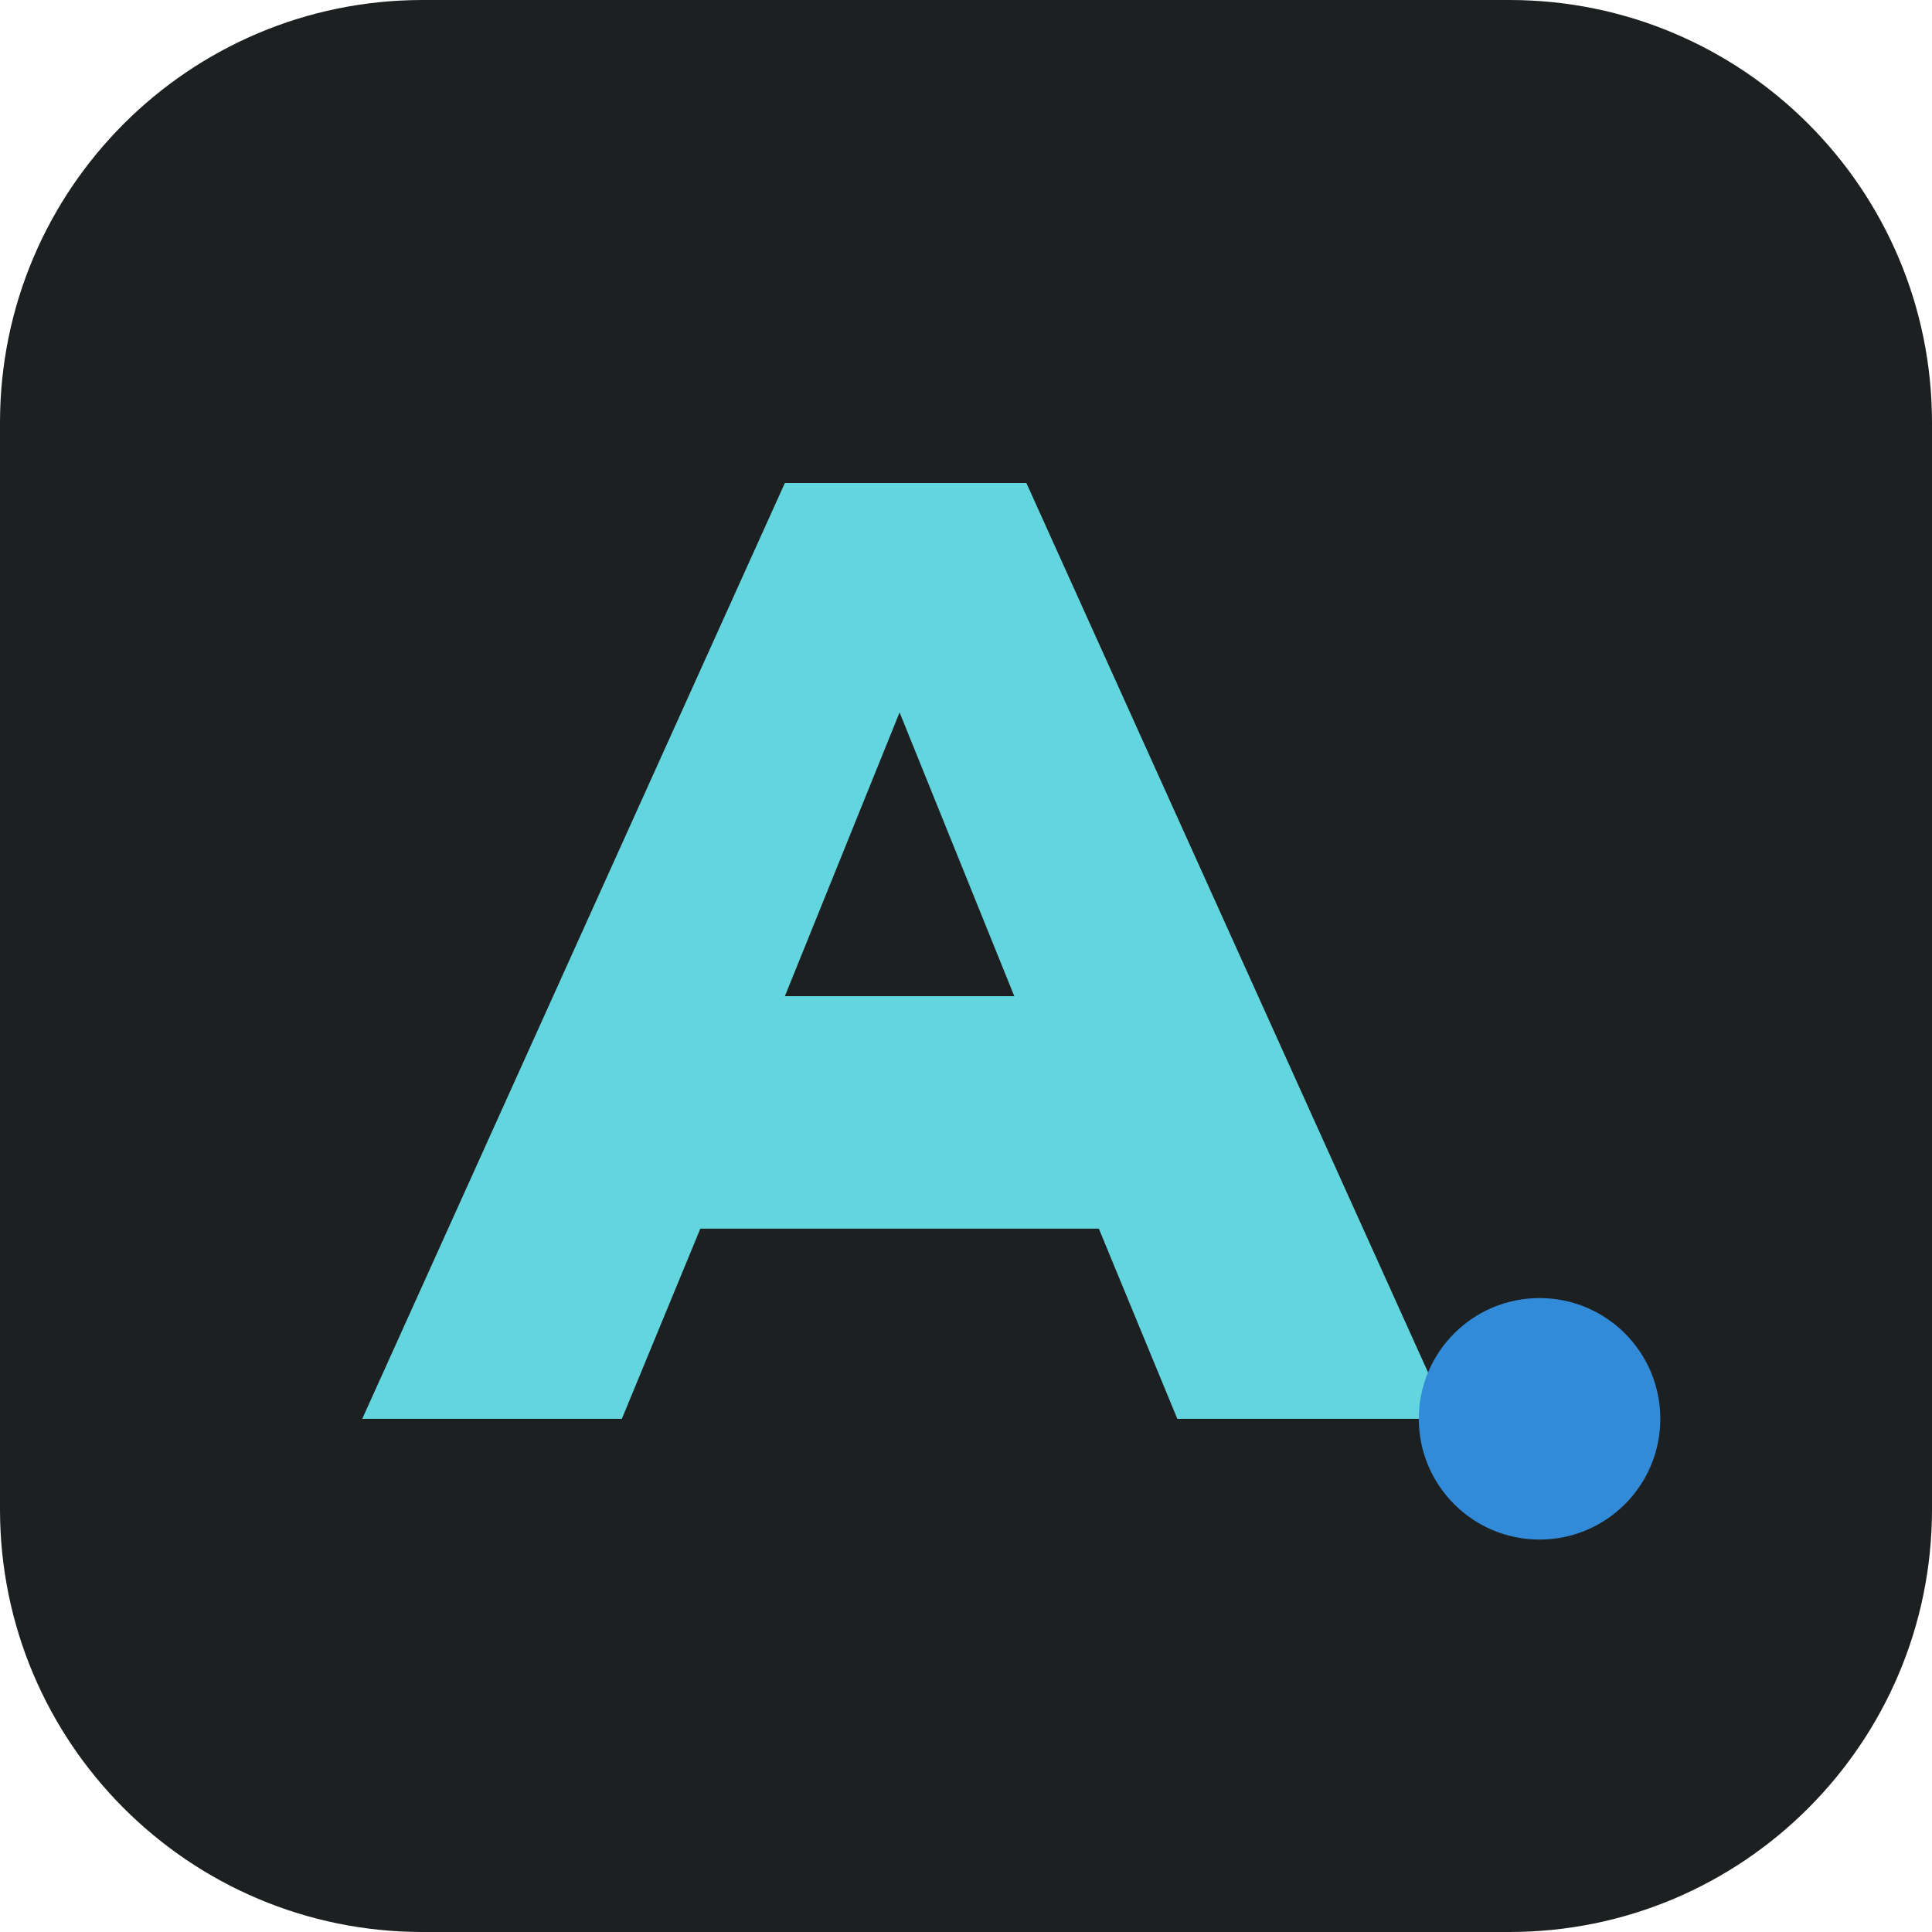
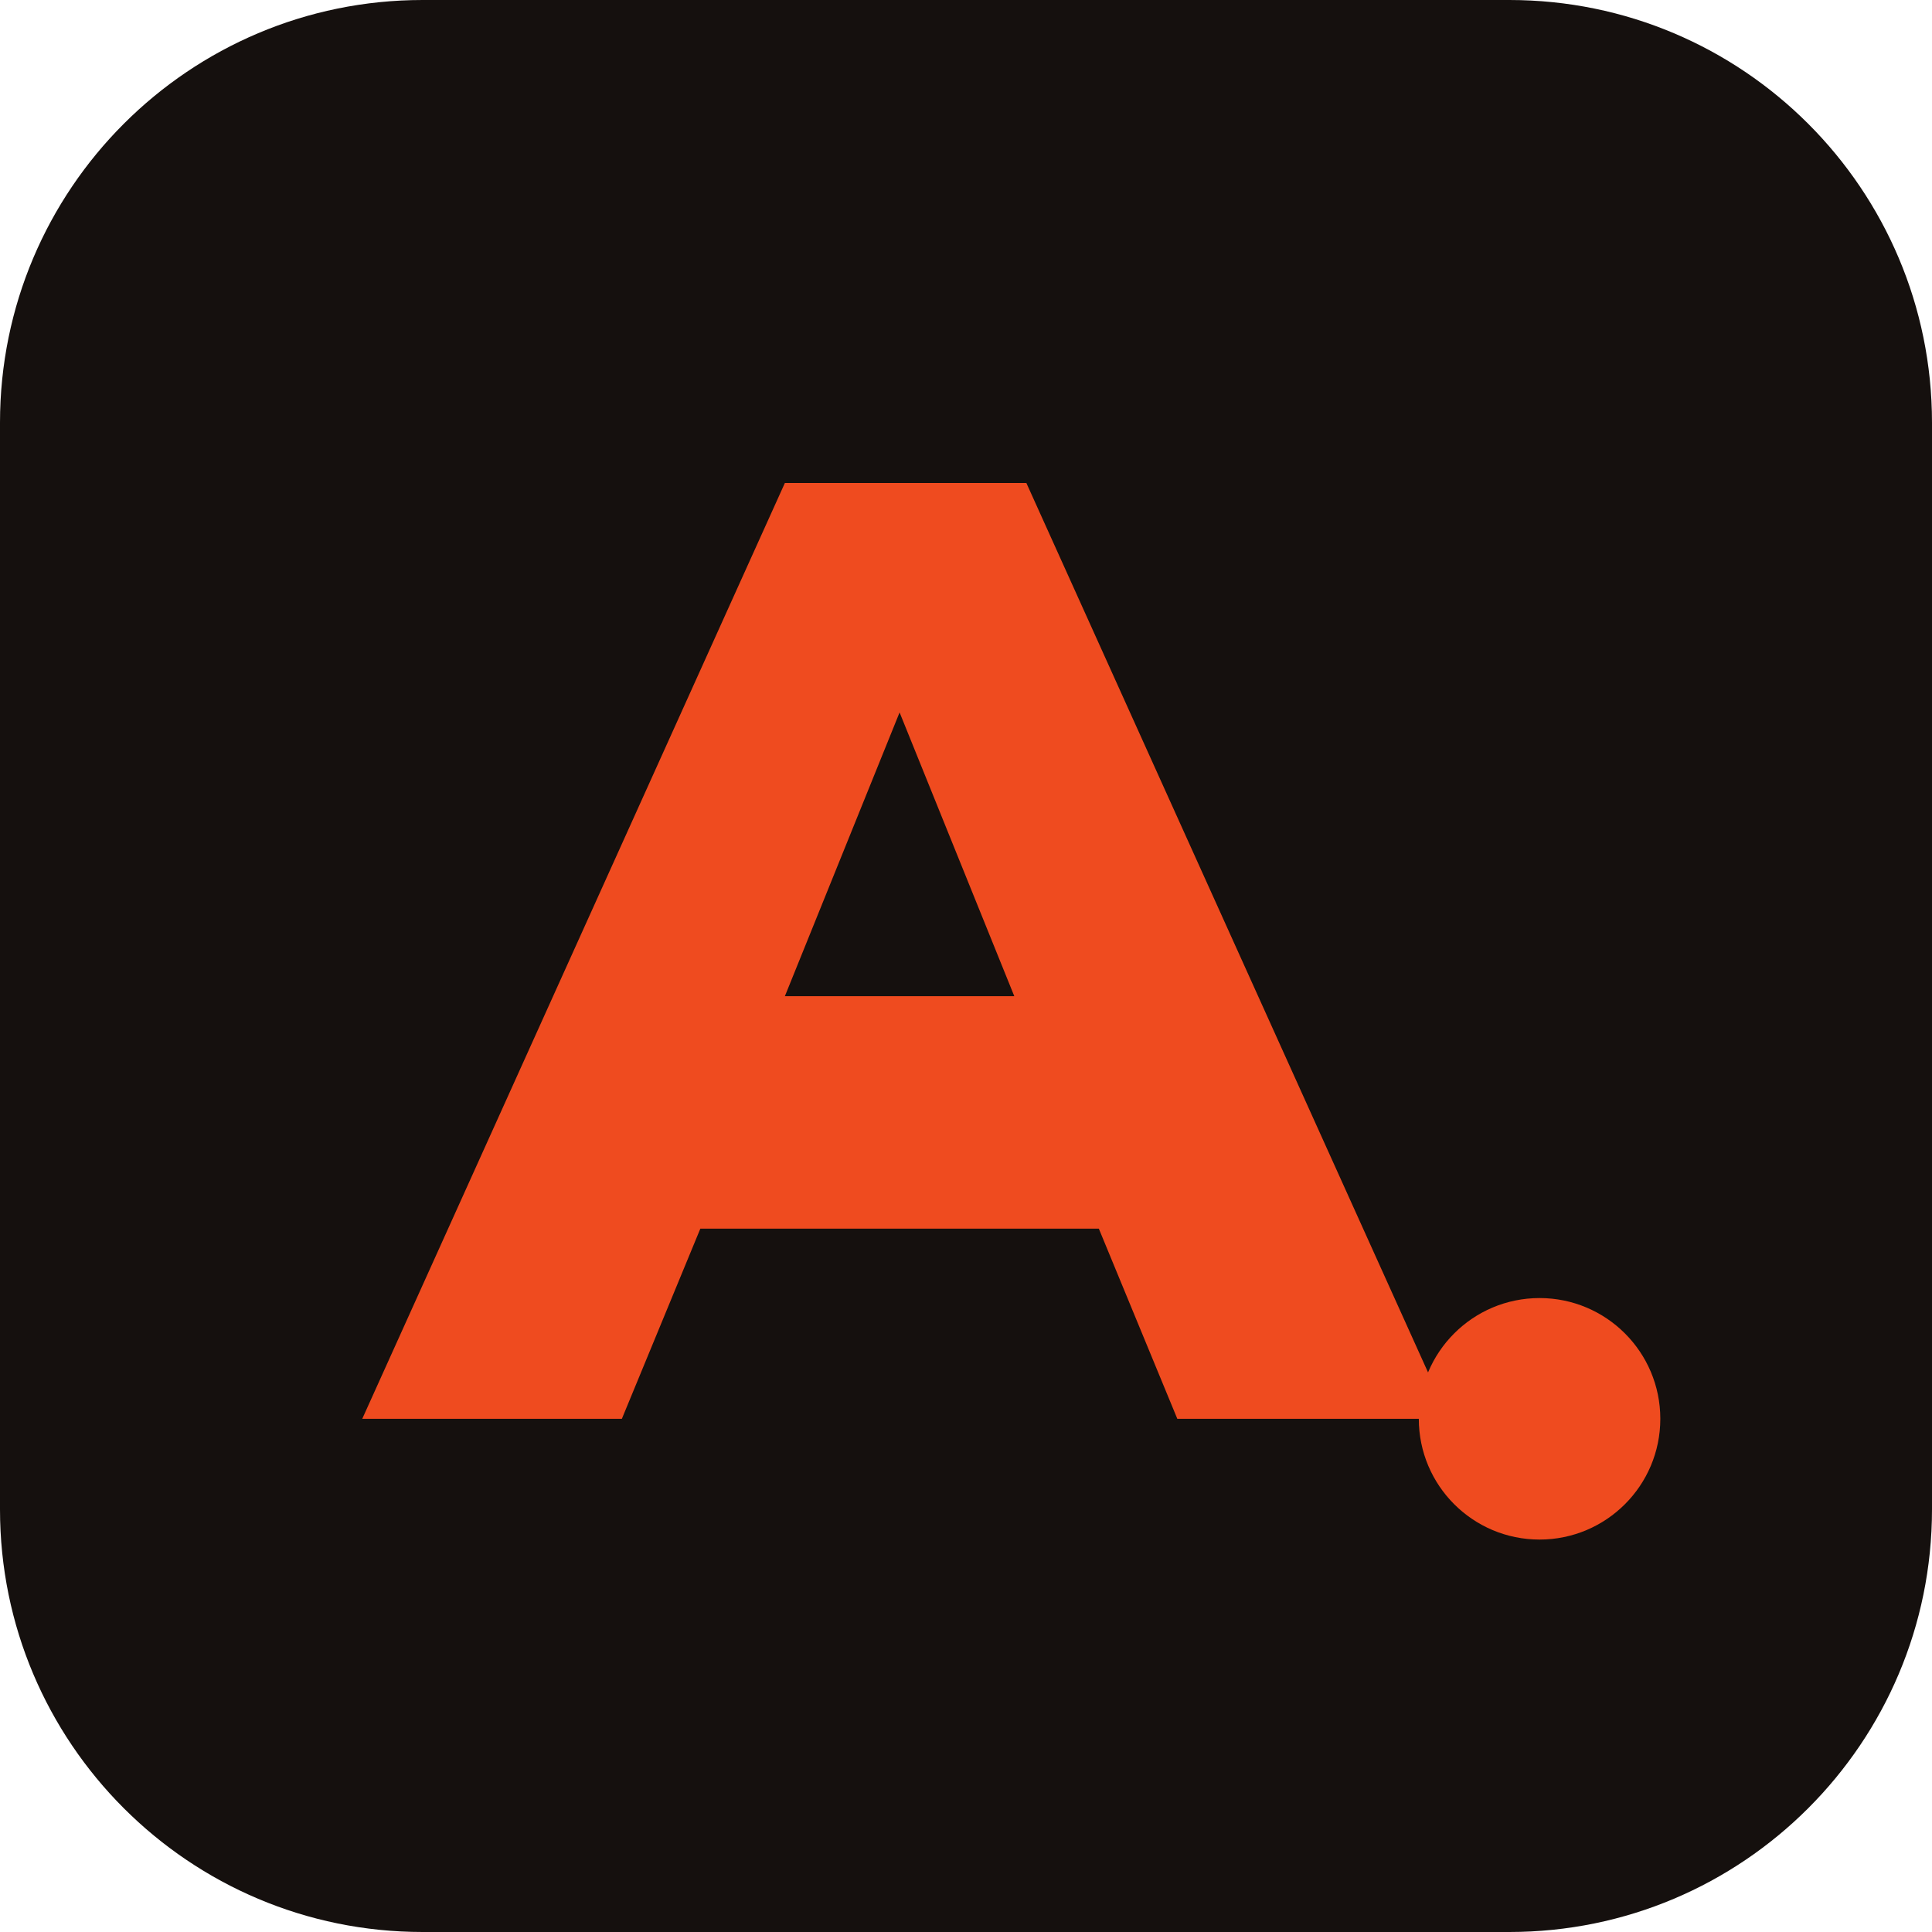
<svg xmlns="http://www.w3.org/2000/svg" viewBox="0 0 64 64">
-   <rect width="64" height="64" rx="14" fill="#1d2021" />
-   <path d="M12 47 26 16h8l14 31h-9l-2.6-6.3H23.2L20.6 47H12Zm14-14h7.6l-3.8-9.4L26 33Z" fill="#62d5df" />
-   <circle cx="51" cy="47" r="4" fill="#318bd8" />
+   <rect width="64" height="64" rx="14" fill="#15100e" />
+   <path d="M12 47 26 16h8l14 31h-9l-2.6-6.3H23.2L20.6 47H12Zm14-14h7.6l-3.8-9.4L26 33Z" fill="#ef4b1f" />
+   <circle cx="51" cy="47" r="4" fill="#ef4b1f" />
</svg>
